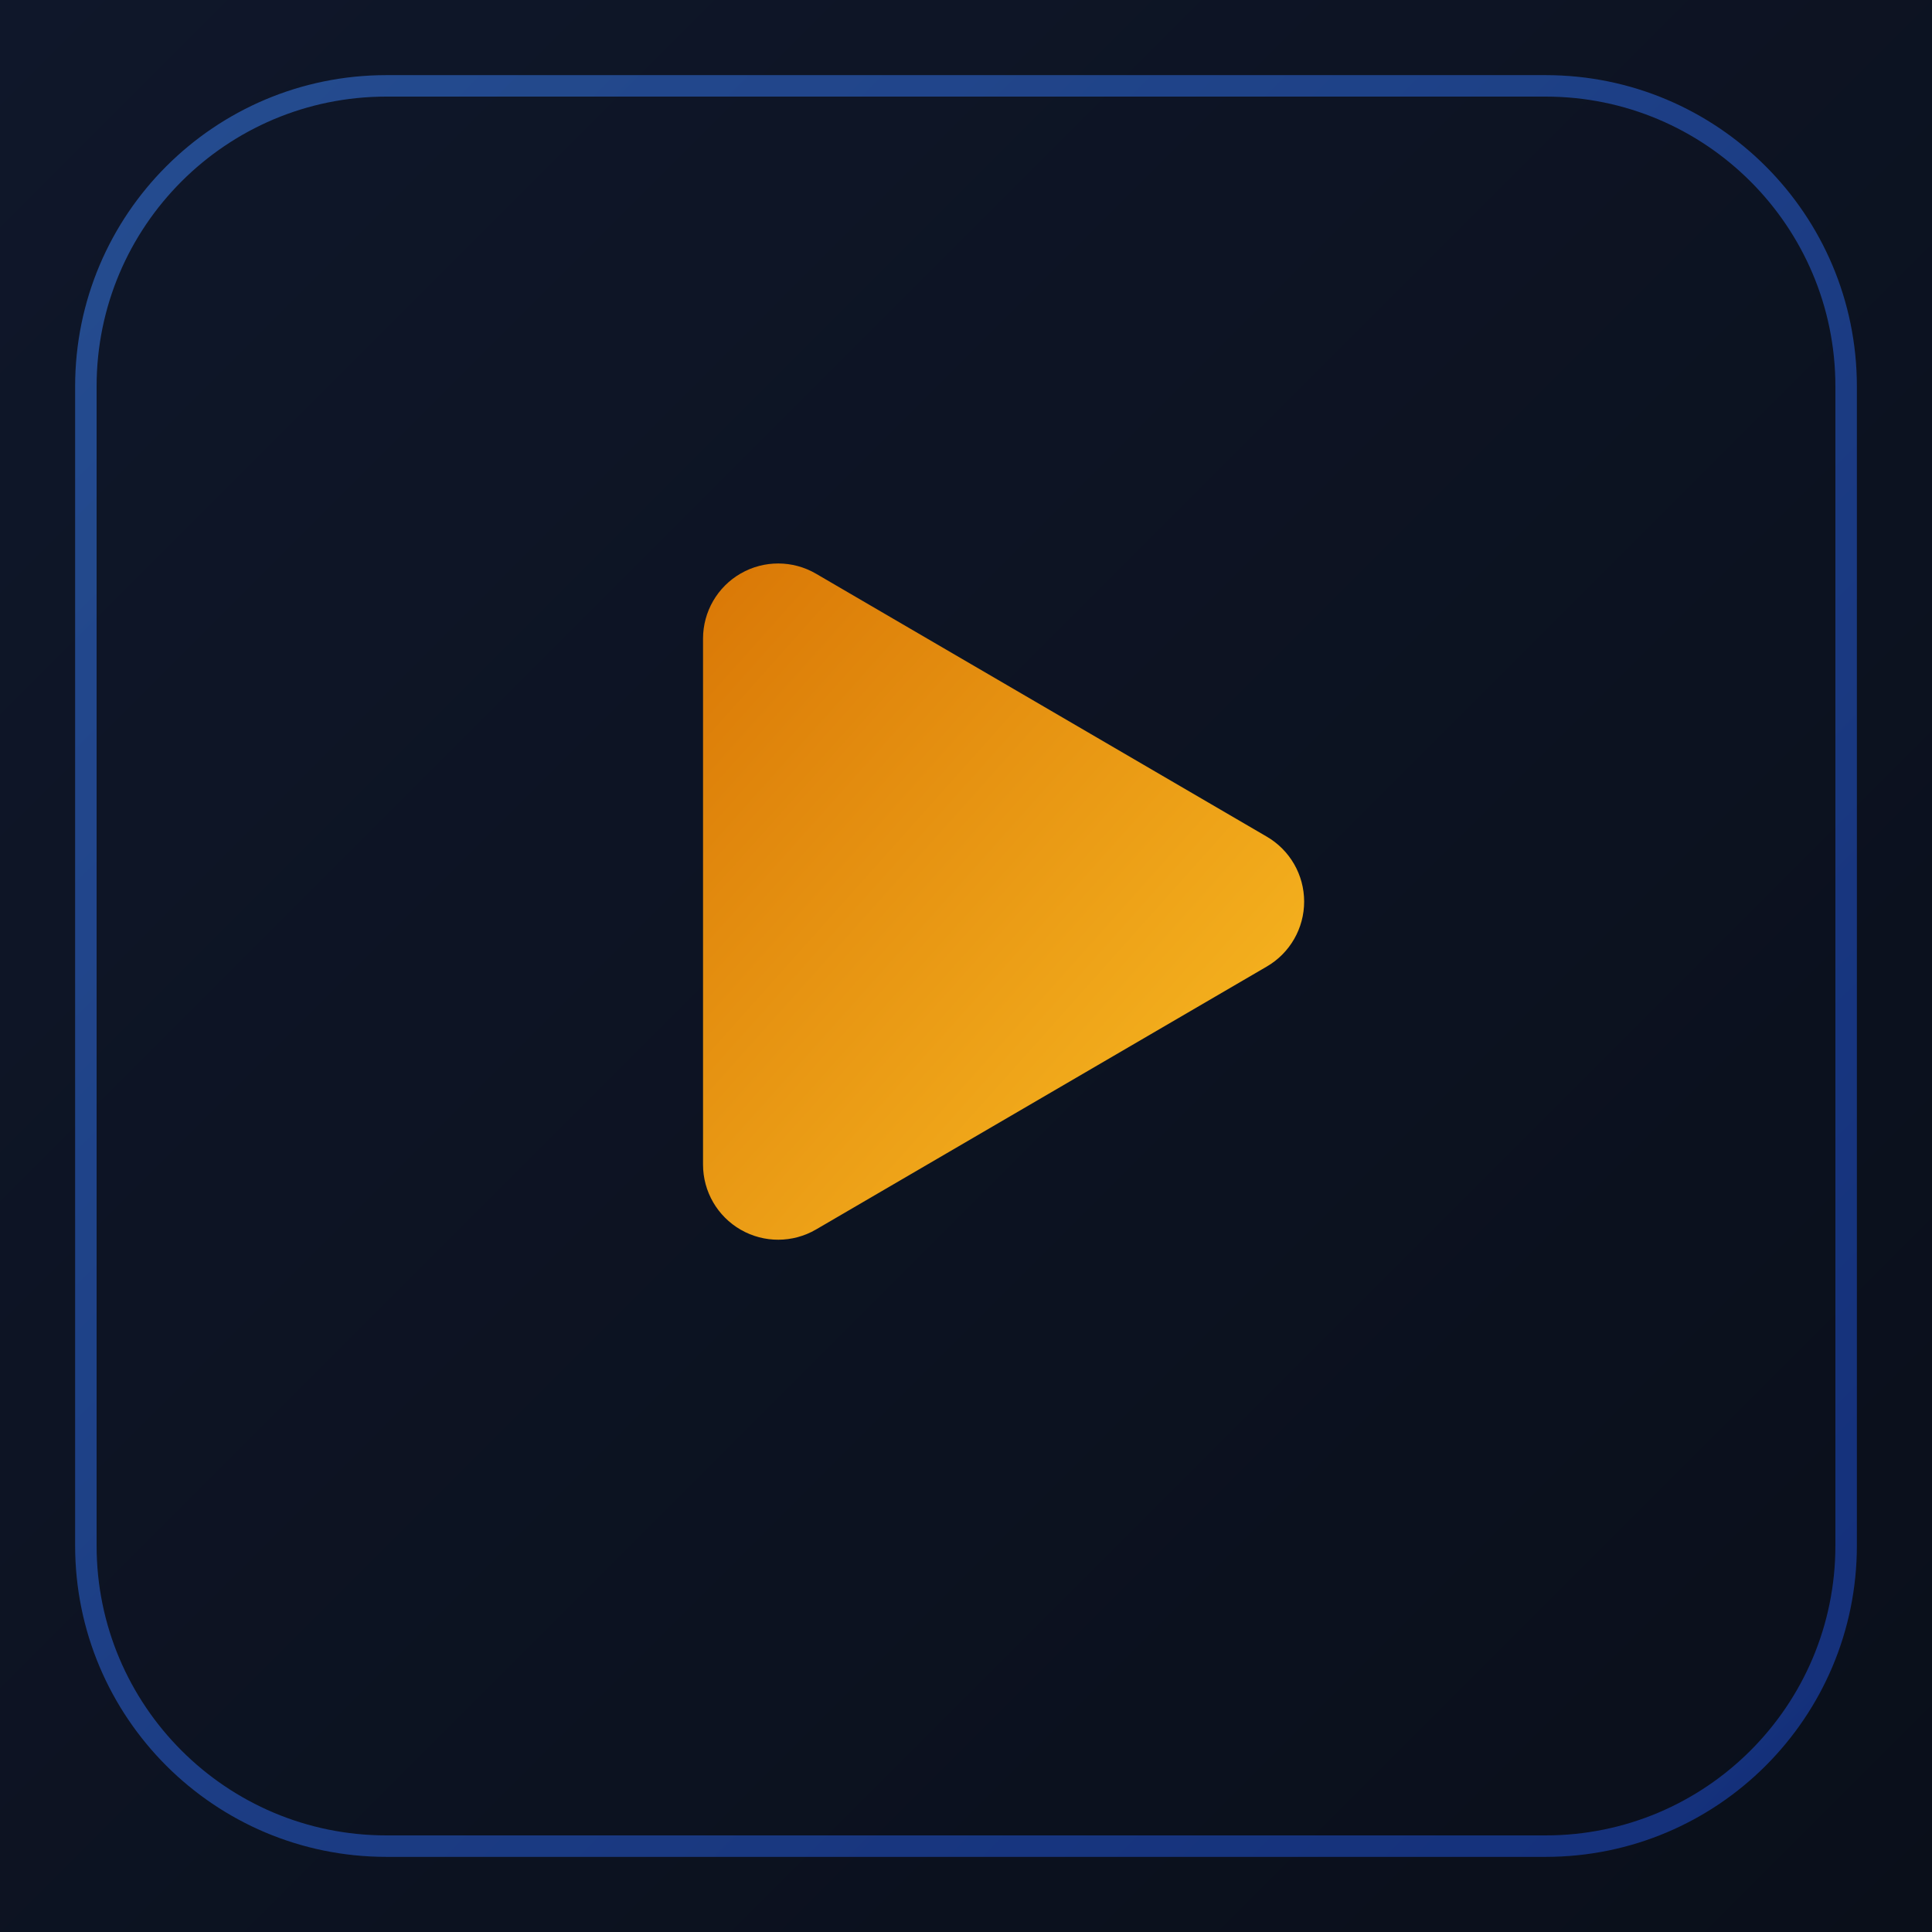
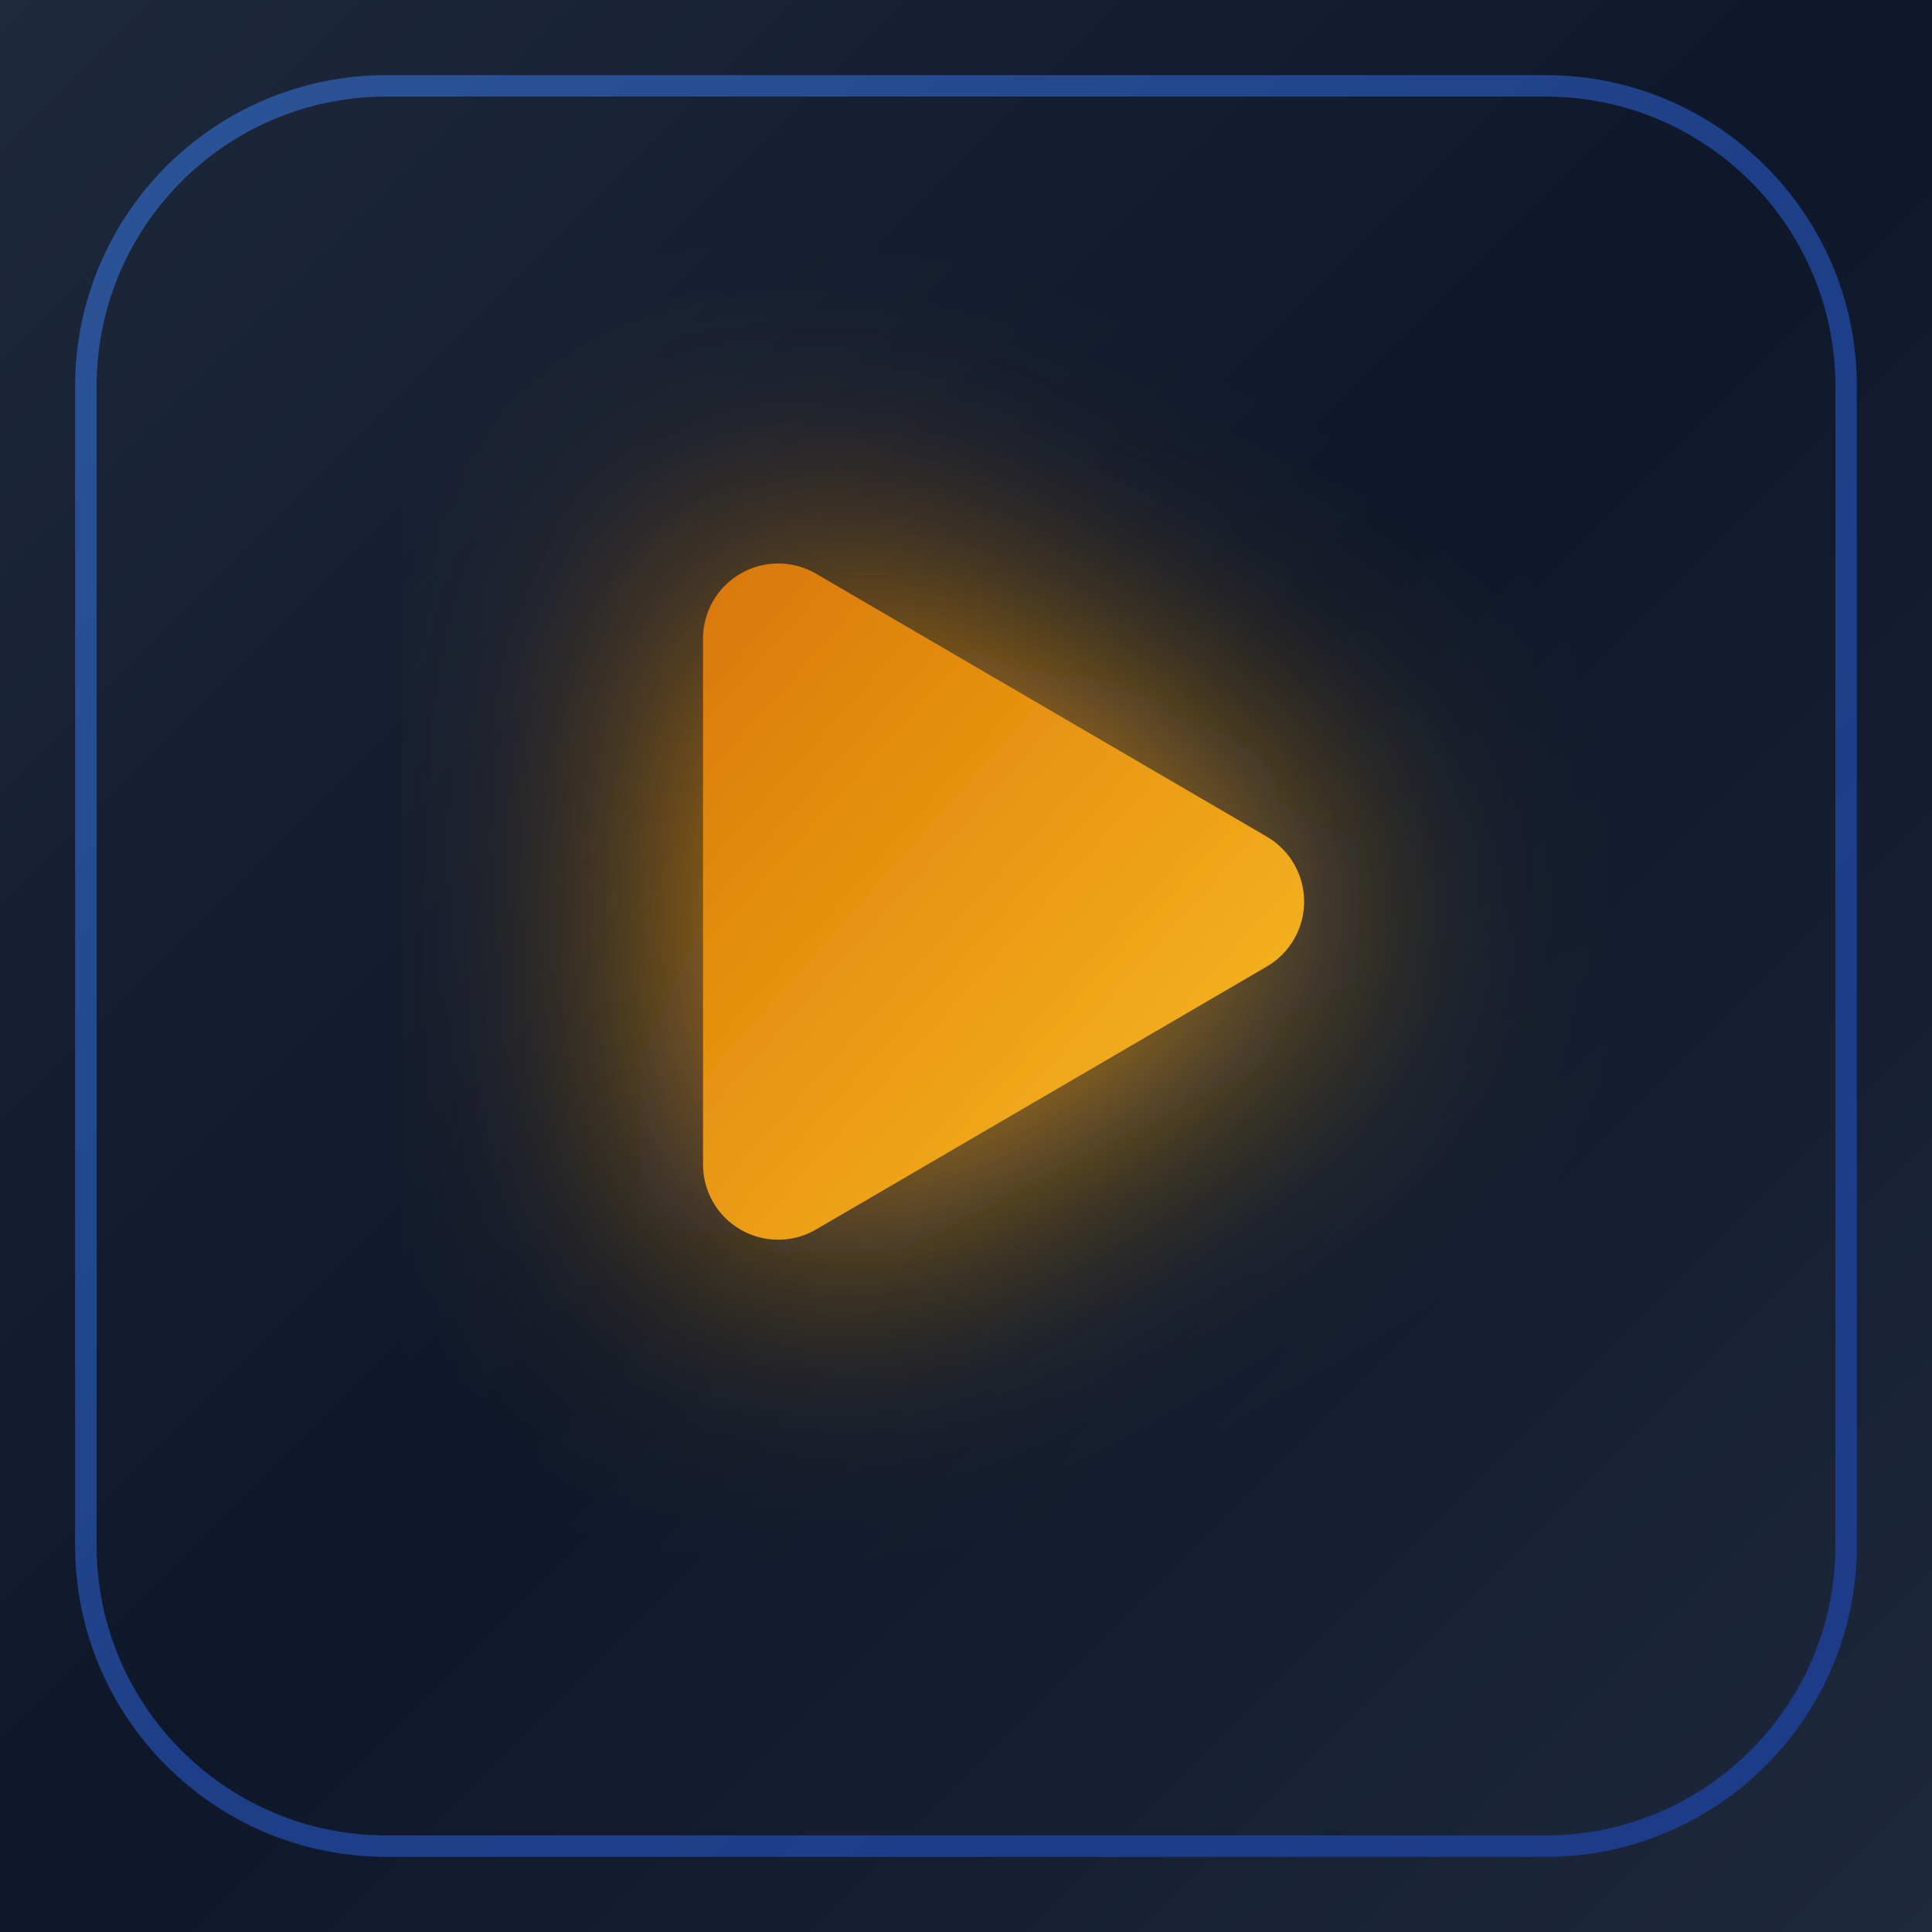
<svg xmlns="http://www.w3.org/2000/svg" width="180" height="180" viewBox="0 0 180 180">
  <defs>
    <linearGradient id="bgGradient" x1="0%" y1="0%" x2="100%" y2="100%">
-       <stop offset="0%" style="stop-color:#0f172a" />
-       <stop offset="100%" style="stop-color:#0a0f1a" />
+       <stop offset="0%" style="stop-color:#1e293b" />
+       <stop offset="50%" style="stop-color:#0f172a" />
+       <stop offset="100%" style="stop-color:#1e293b" />
    </linearGradient>
    <linearGradient id="playGradient" x1="0%" y1="0%" x2="100%" y2="100%">
      <stop offset="0%" style="stop-color:#d97706" />
      <stop offset="100%" style="stop-color:#fbbf24" />
    </linearGradient>
    <linearGradient id="blueGlow" x1="0%" y1="0%" x2="100%" y2="100%">
      <stop offset="0%" style="stop-color:#3b82f6" />
      <stop offset="100%" style="stop-color:#1d4ed8" />
    </linearGradient>
+     <filter id="glow" x="-50%" y="-50%" width="200%" height="200%">
+       <feGaussianBlur stdDeviation="4" result="coloredBlur" />
+       <feMerge>
+         <feMergeNode in="coloredBlur" />
+         <feMergeNode in="SourceGraphic" />
+       </feMerge>
+     </filter>
  </defs>
  <rect width="180" height="180" fill="url(#bgGradient)" />
  <rect x="8" y="8" width="164" height="164" rx="28" ry="28" fill="none" stroke="url(#blueGlow)" stroke-width="2" opacity="0.5" />
-   <g transform="translate(48, 42) scale(3.5)">
+   <g transform="translate(48, 42) scale(3.5)" filter="url(#glow)">
    <path d="M5 5a2 2 0 0 1 3.008-1.728l11.997 6.998a2 2 0 0 1 .003 3.458l-12 7A2 2 0 0 1 5 19z" fill="url(#playGradient)" />
  </g>
</svg>
